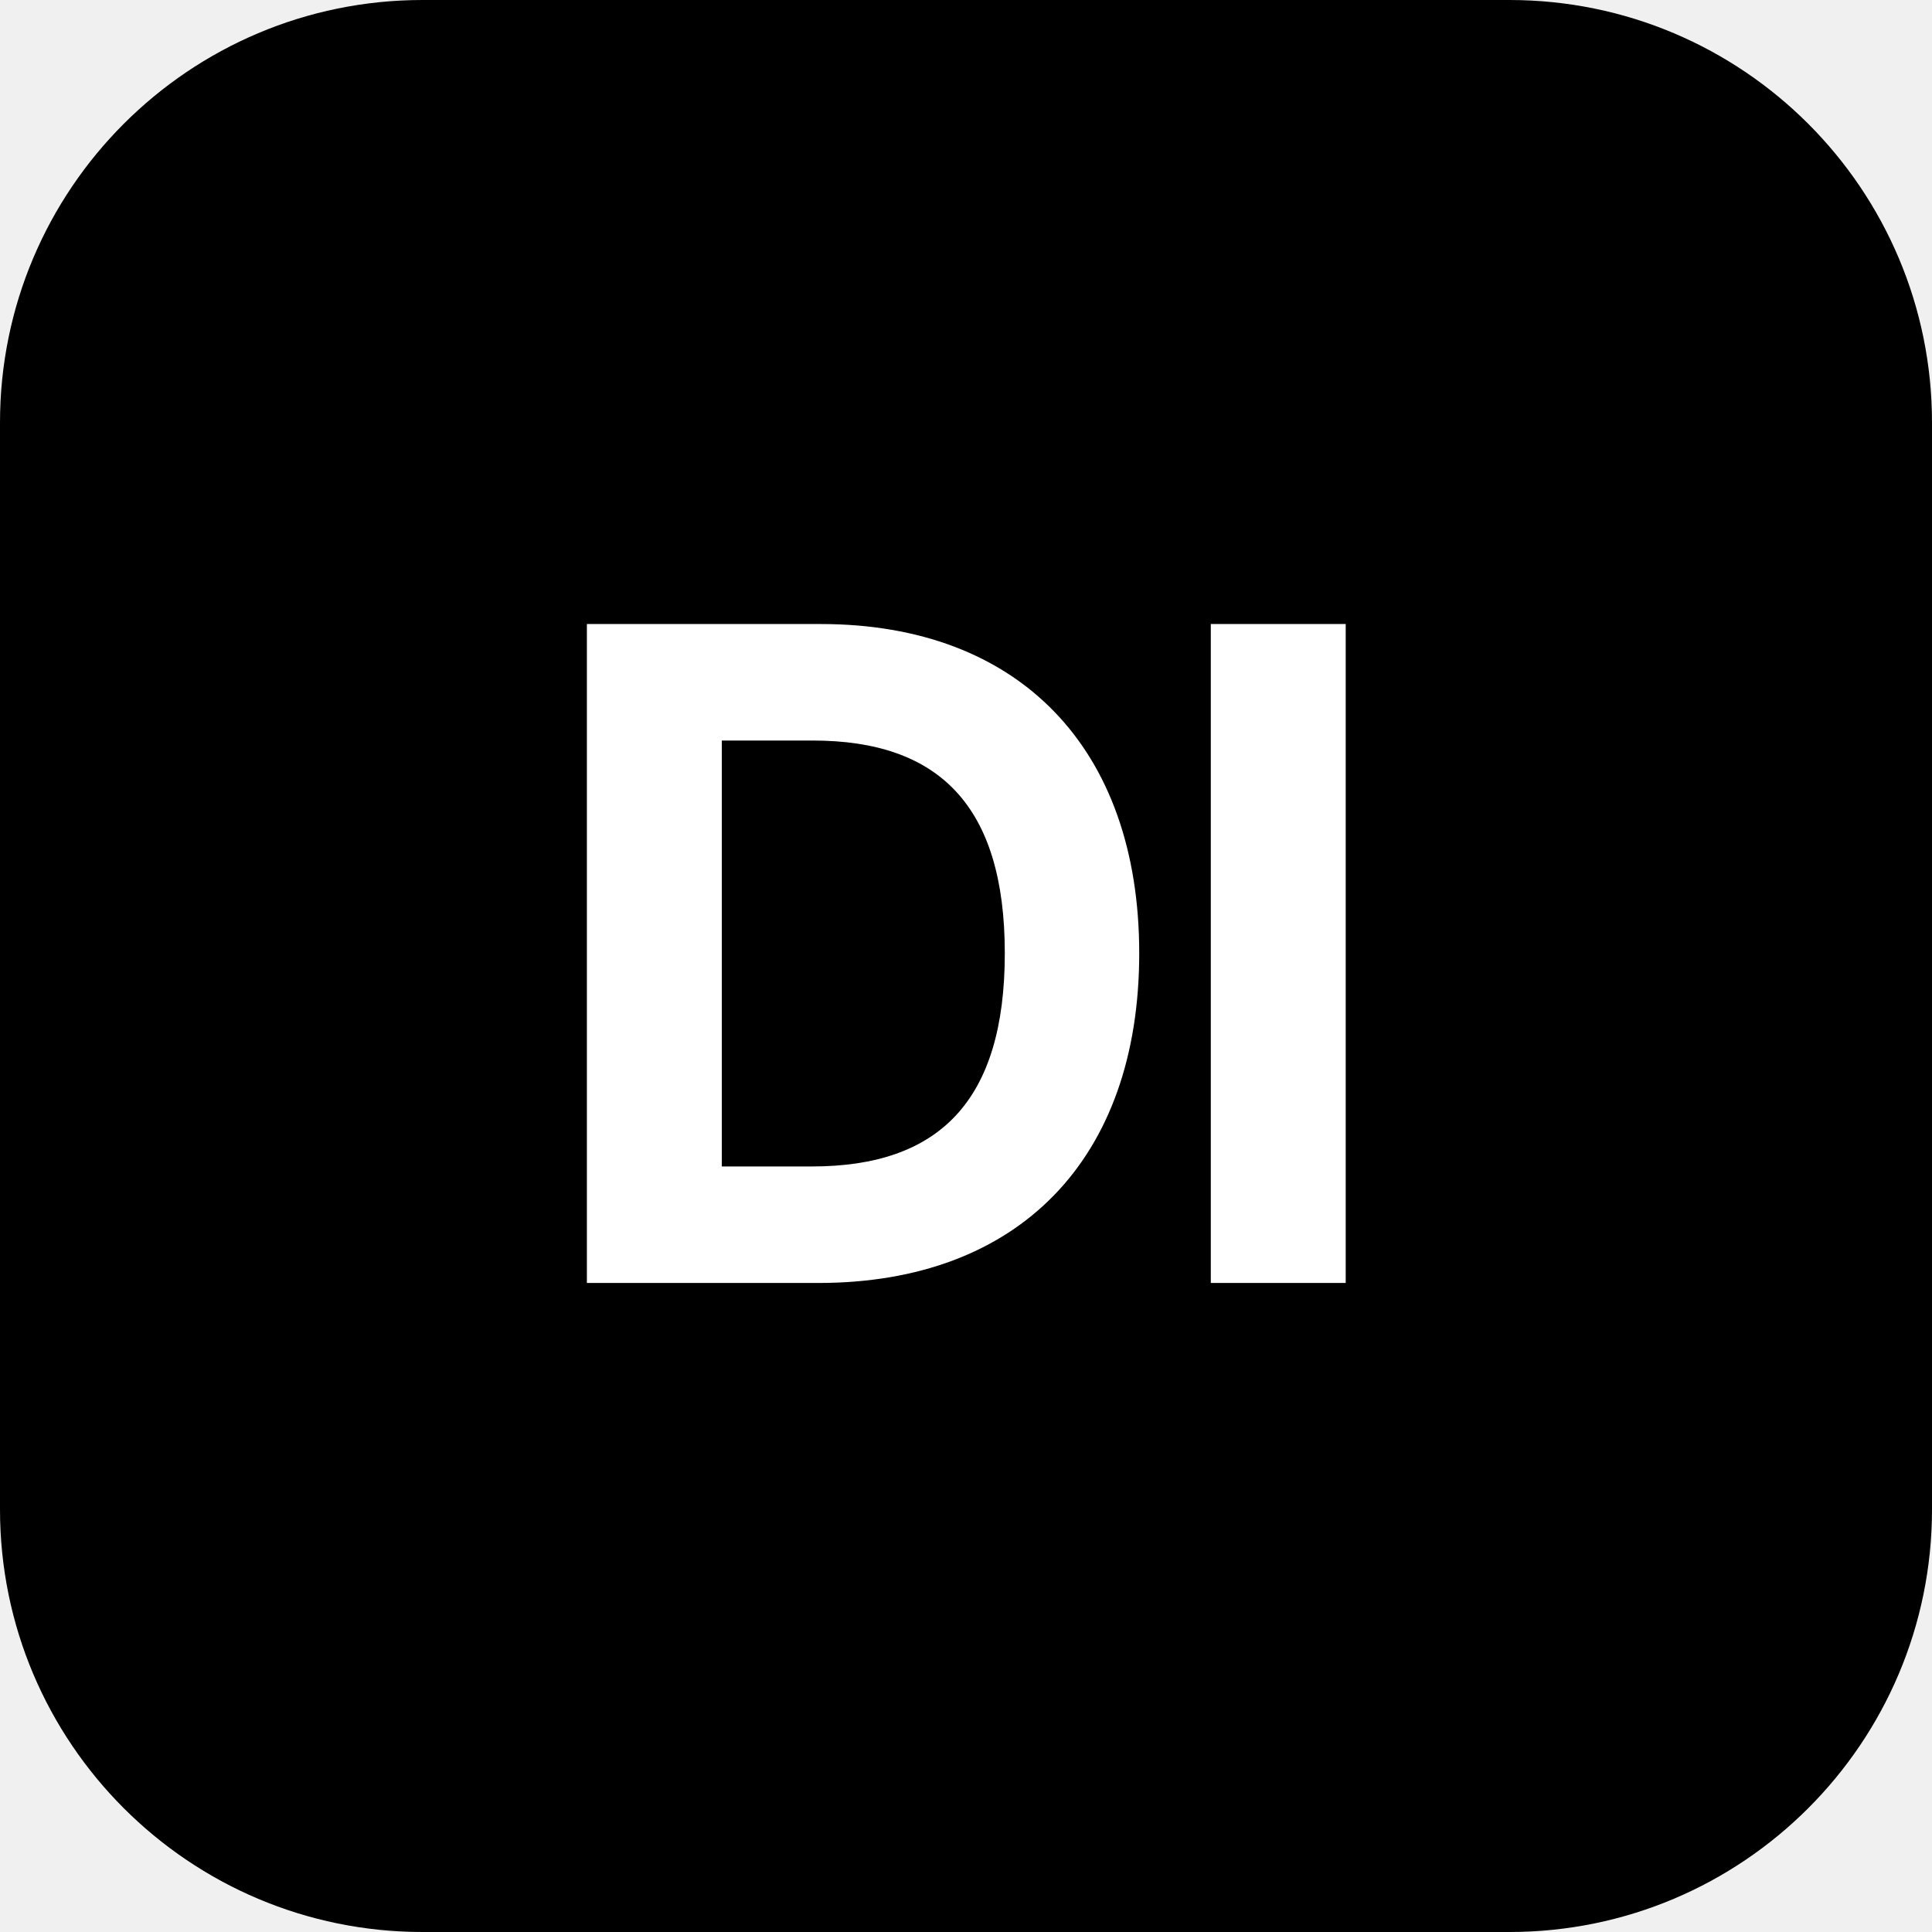
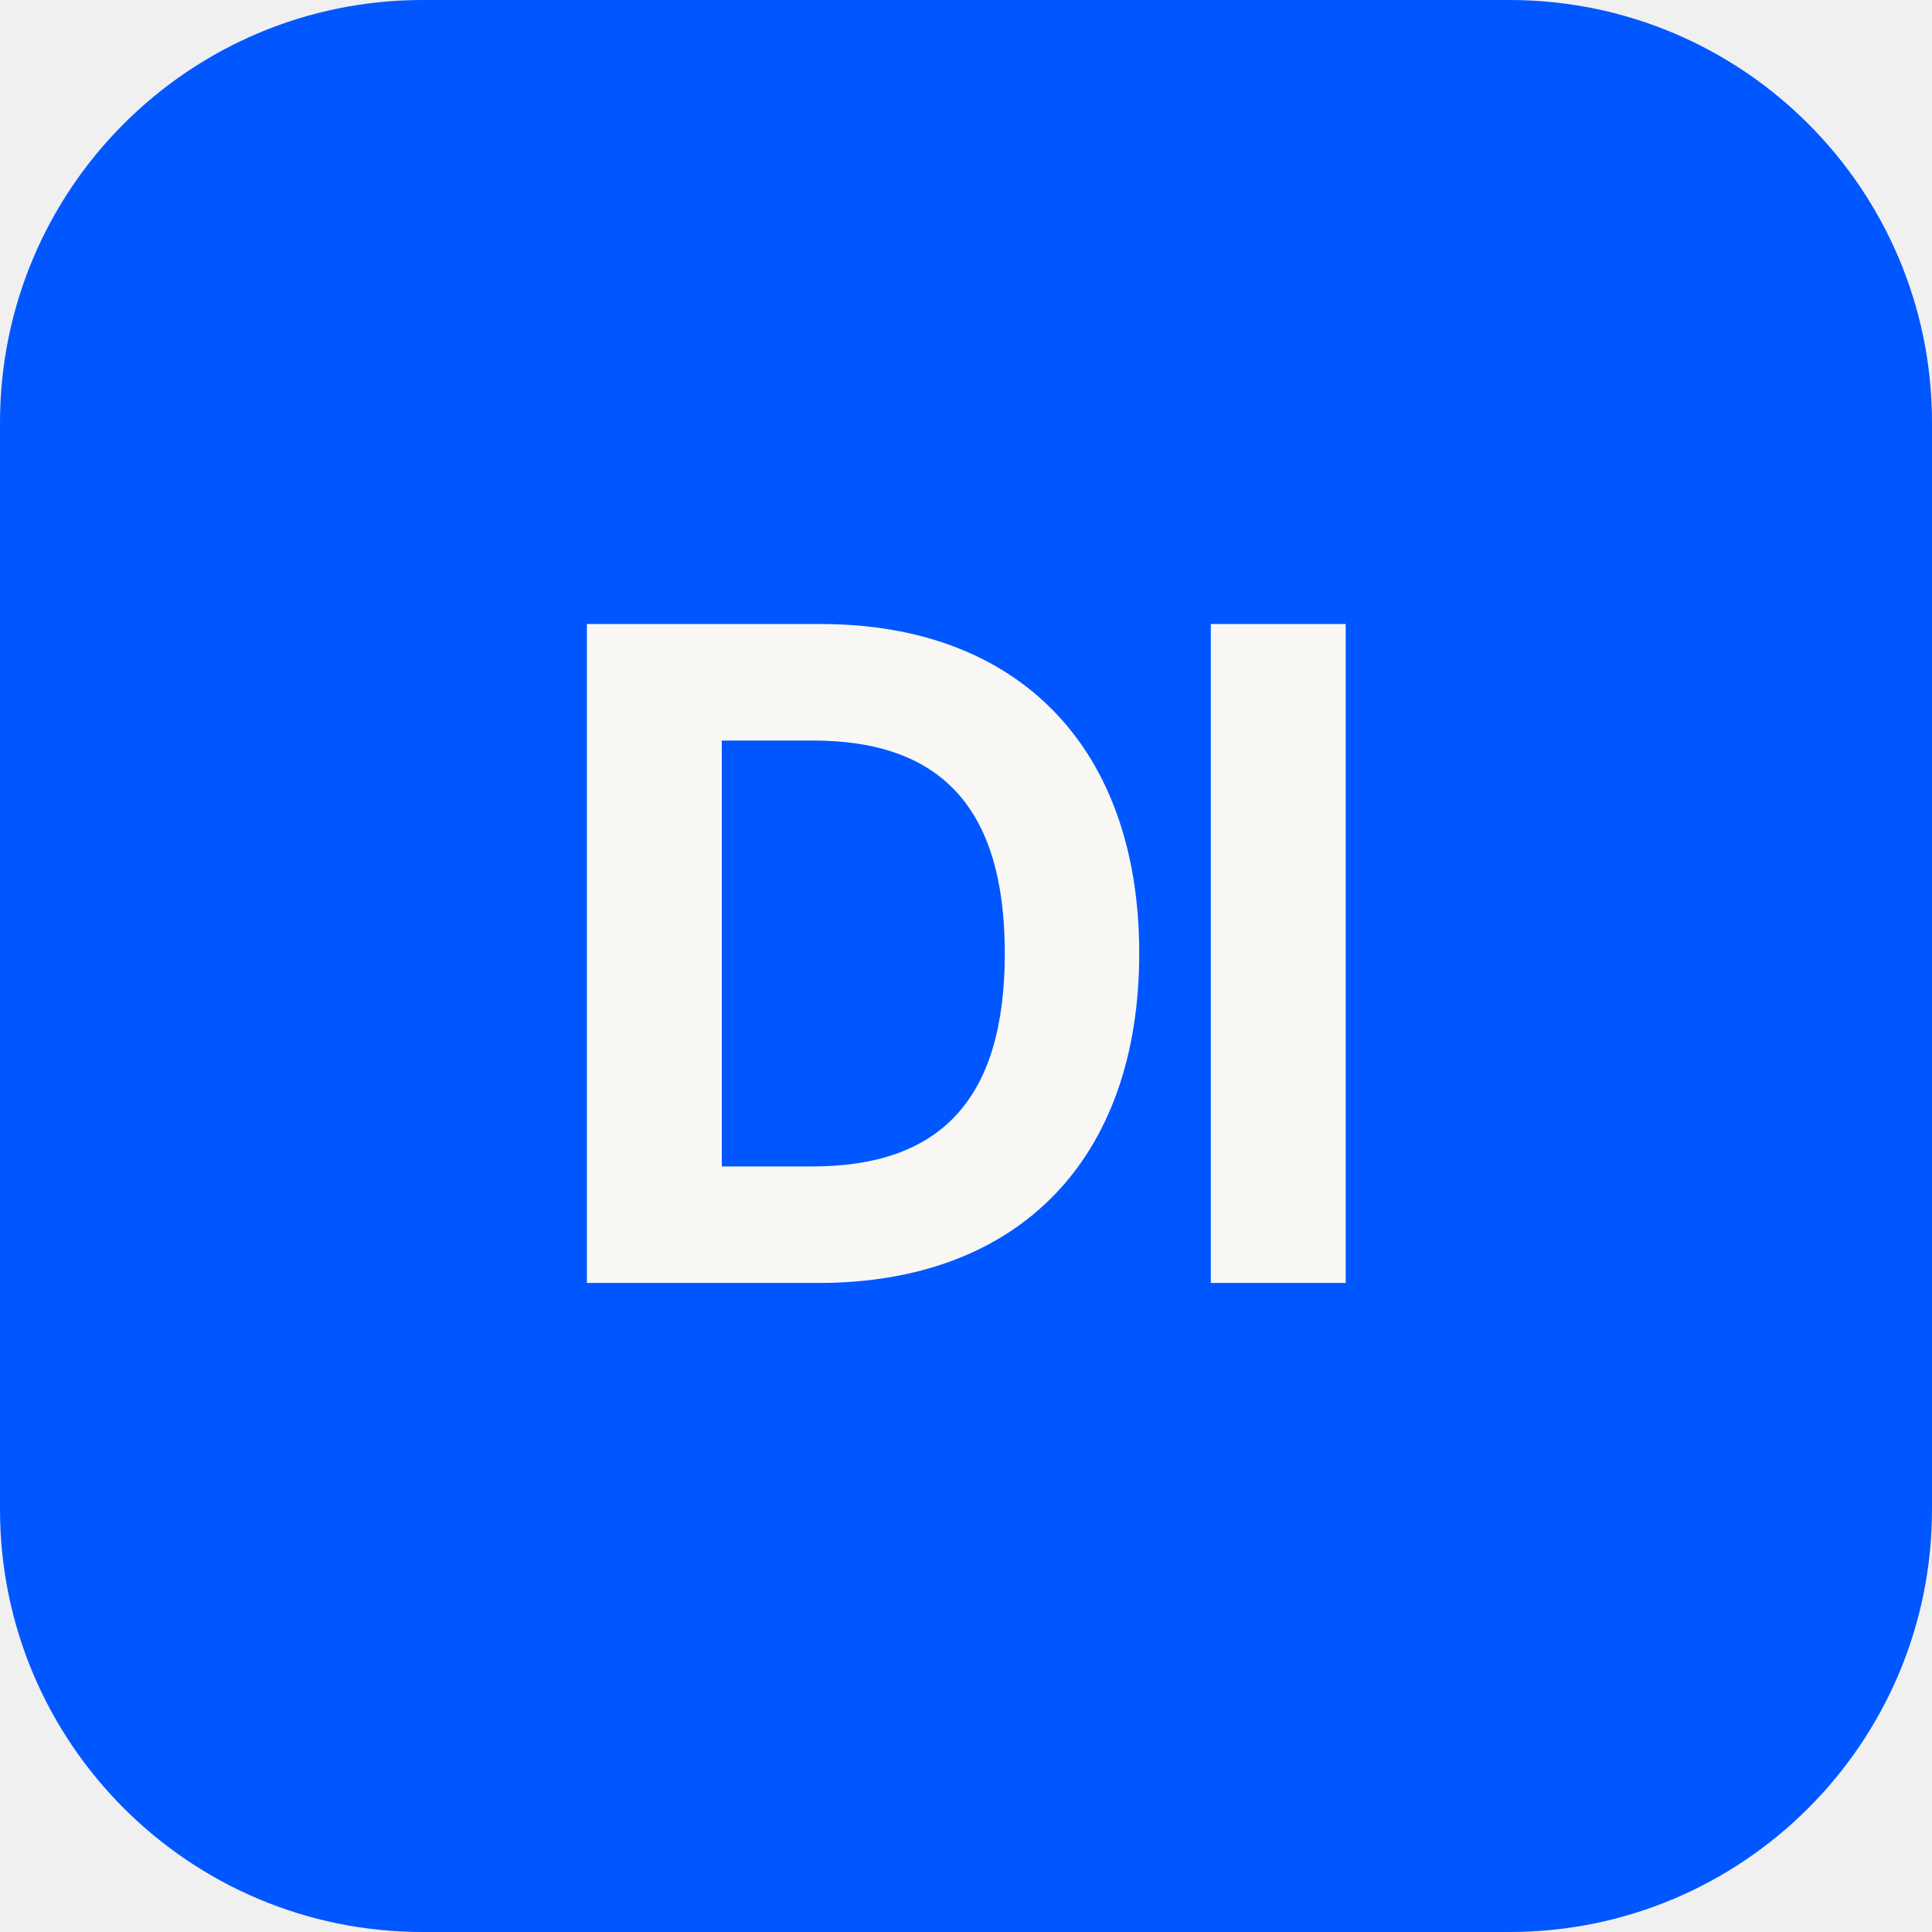
<svg xmlns="http://www.w3.org/2000/svg" viewBox="0 0 64 64">
-   <rect width="64" height="64" rx="14" fill="#000000" />
-   <text x="50%" y="50%" dy="0.35em" text-anchor="middle" fill="#ffffff" font-family="Inter, 'Helvetica Neue', Arial, sans-serif" font-weight="700" font-size="30" letter-spacing="-1">DI</text>
+   <rect width="64" height="64" rx="14" fill="#0057FF" />
+   <text x="50%" y="50%" dy="0.35em" text-anchor="middle" fill="#F8F7F4" font-family="Inter, 'Helvetica Neue', Arial, sans-serif" font-weight="700" font-size="30" letter-spacing="-1">DI</text>
</svg>
